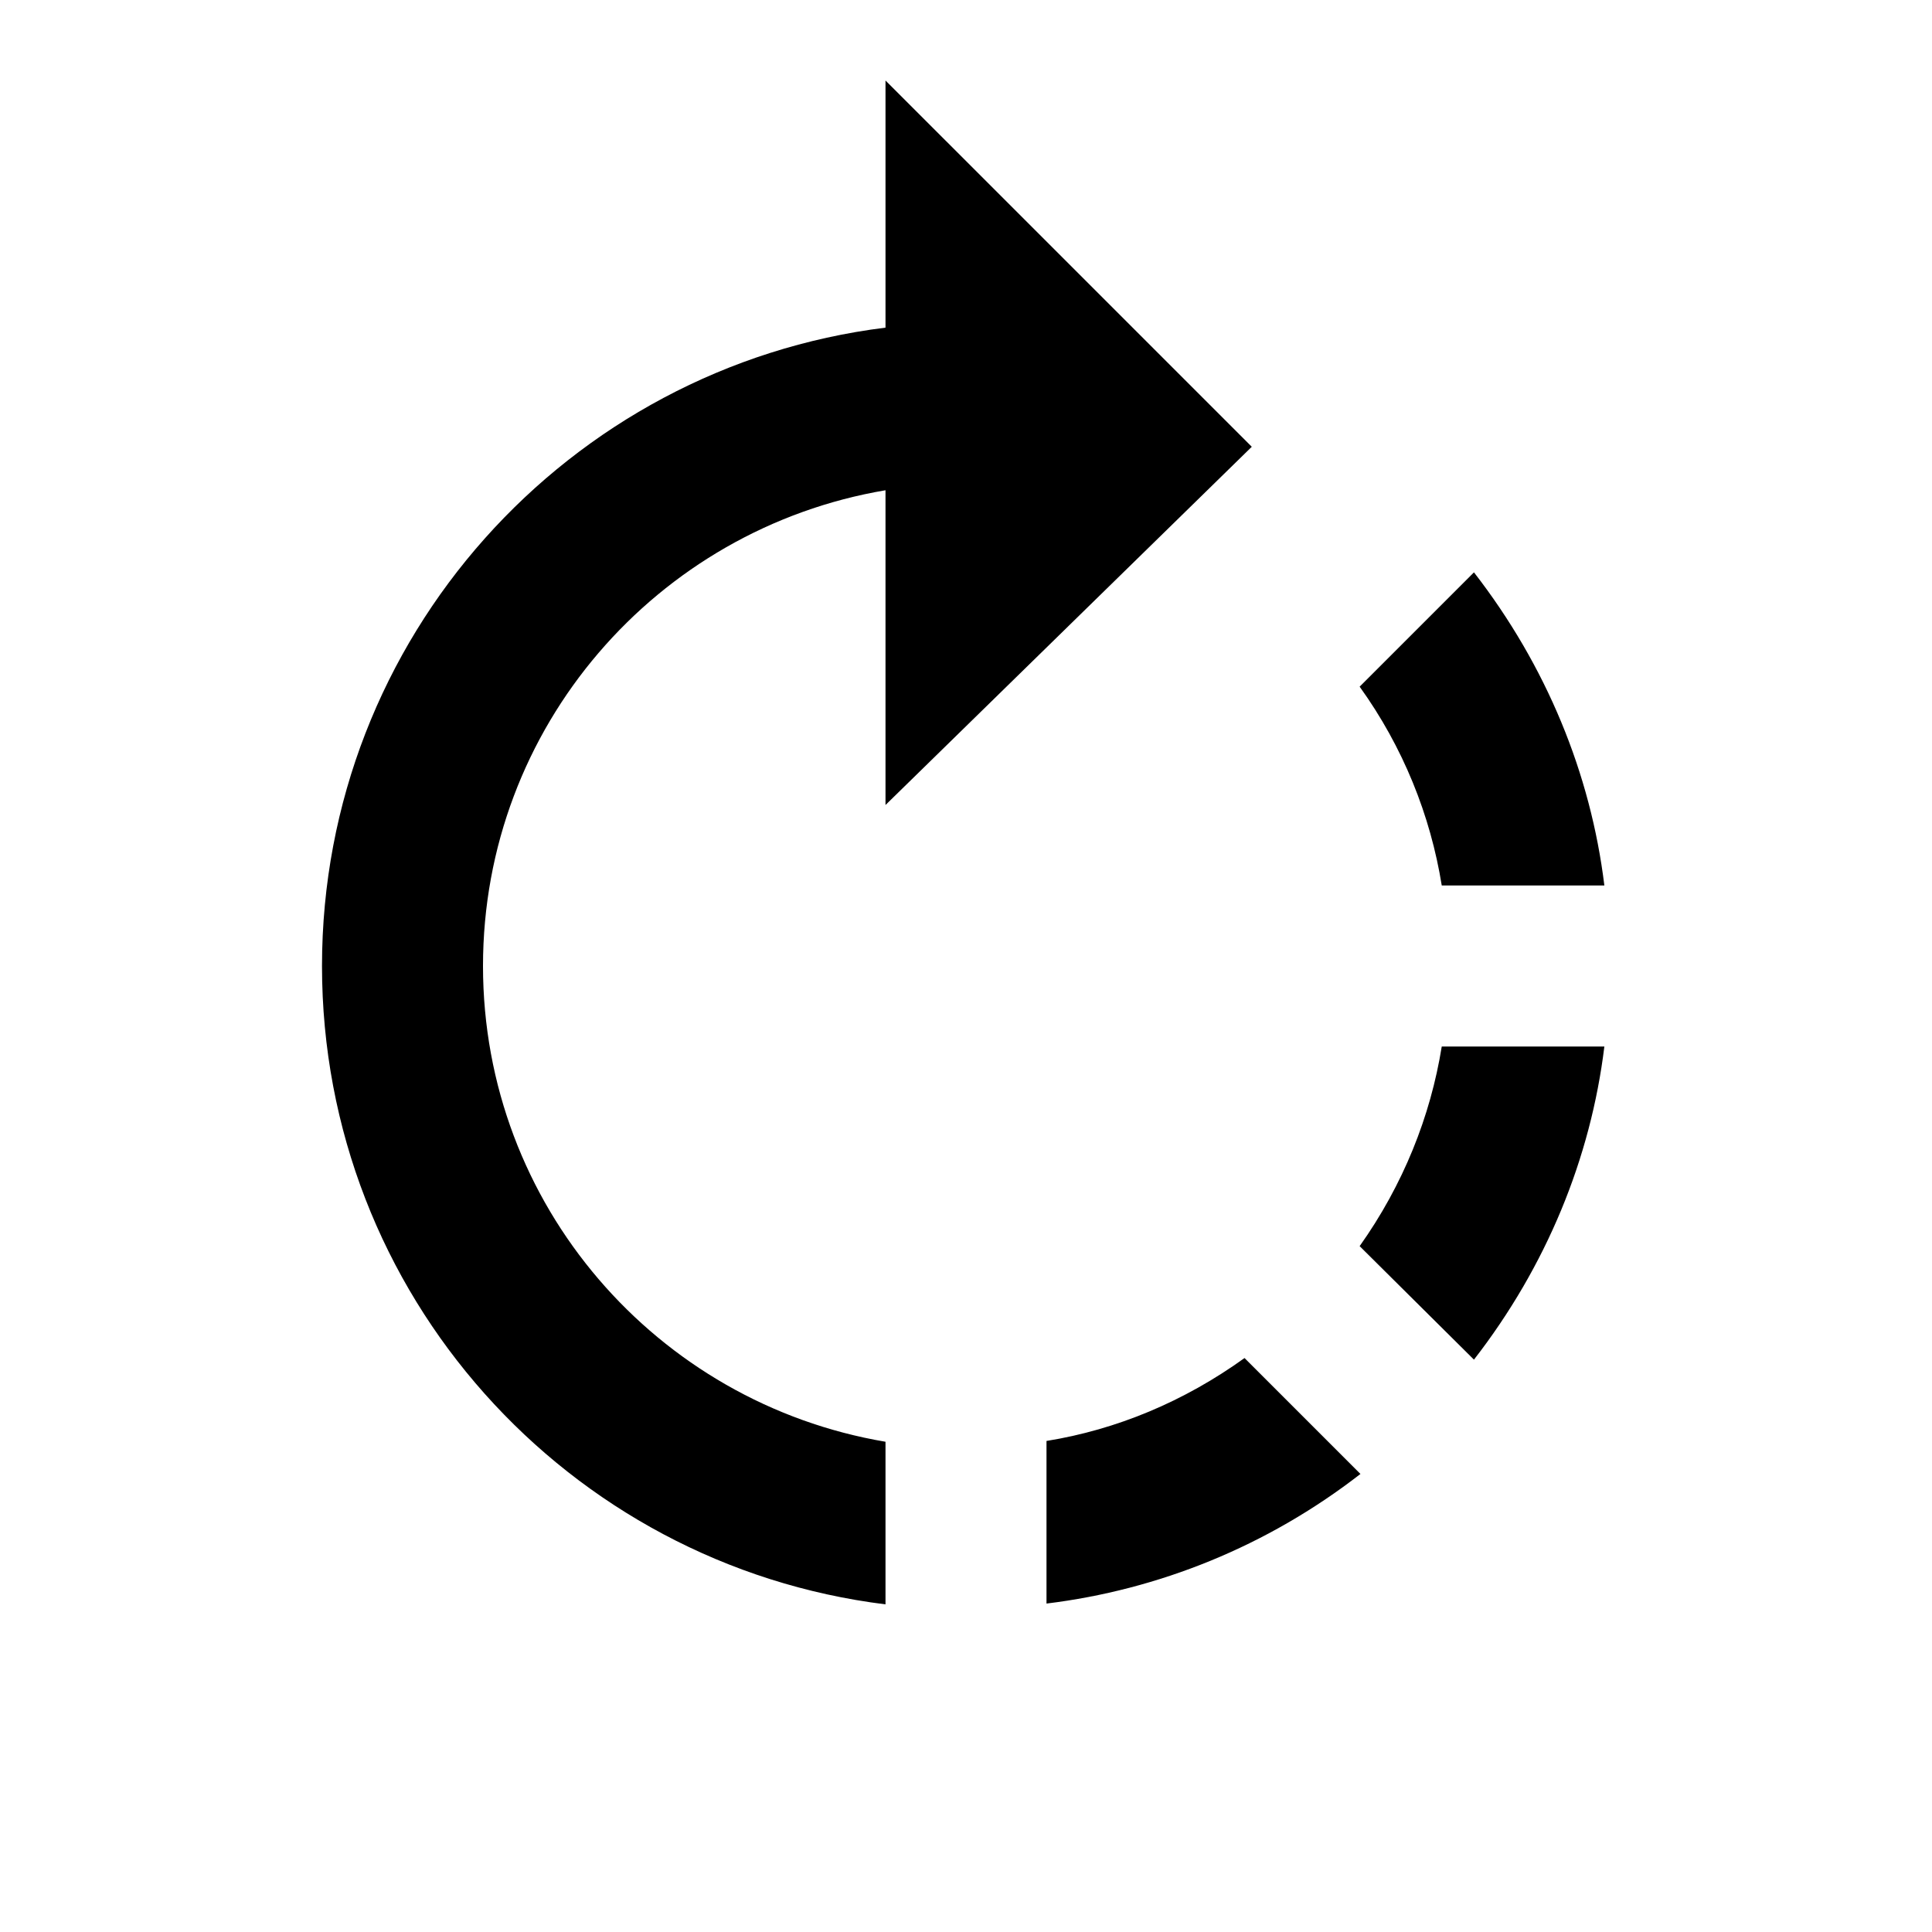
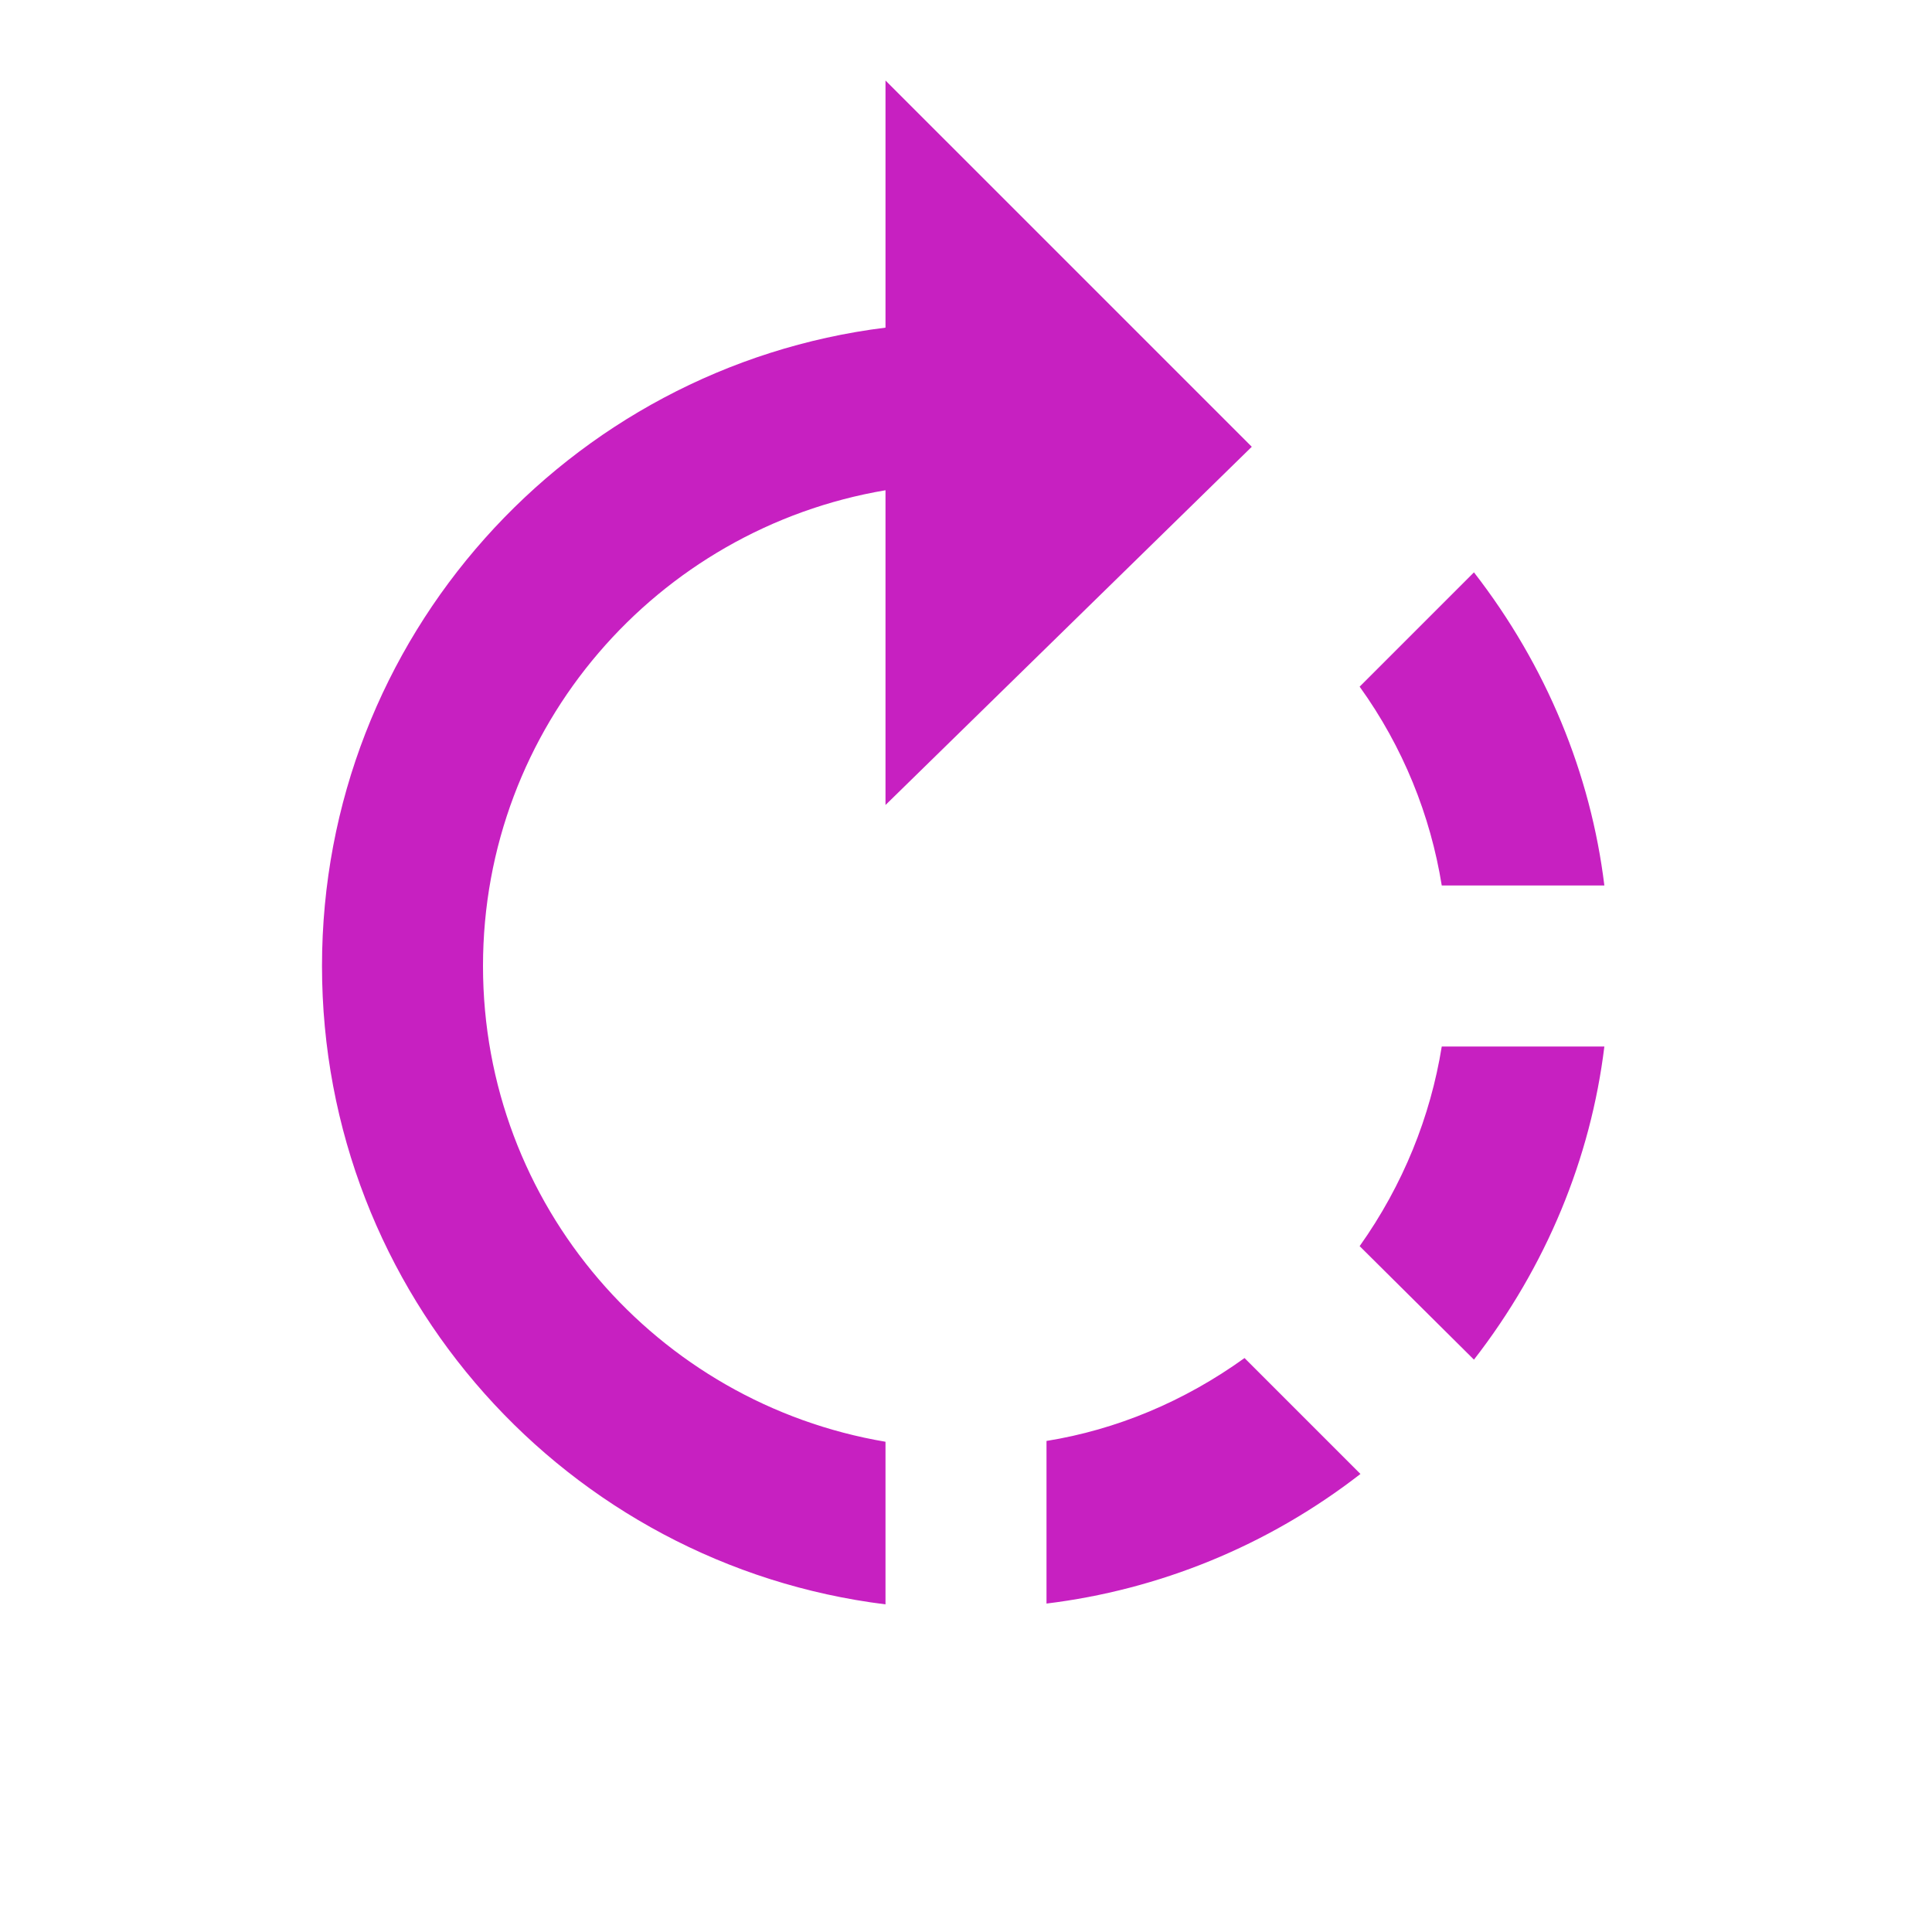
- <svg xmlns="http://www.w3.org/2000/svg" height="24px" viewBox="0 0 24 24" width="24px" fill="#000000">
+ <svg xmlns="http://www.w3.org/2000/svg" height="24px" viewBox="0 0 24 24" width="24px" fill="#c720c1">
  <path d="M0 0h24v24H0V0z" fill="none" />
  <path d="M15.55 5.55L11 1v3.07C7.06 4.56 4 7.92 4 12s3.05 7.44 7 7.93v-2.02c-2.84-.48-5-2.94-5-5.91s2.16-5.43 5-5.91V10l4.55-4.45zM19.93 11c-.17-1.39-.72-2.73-1.62-3.89l-1.42 1.42c.54.75.88 1.6 1.02 2.47h2.02zM13 17.9v2.02c1.39-.17 2.74-.71 3.9-1.61l-1.44-1.44c-.75.54-1.59.89-2.46 1.03zm3.89-2.42l1.42 1.41c.9-1.16 1.45-2.5 1.62-3.89h-2.02c-.14.87-.48 1.72-1.02 2.48z" />
</svg>
